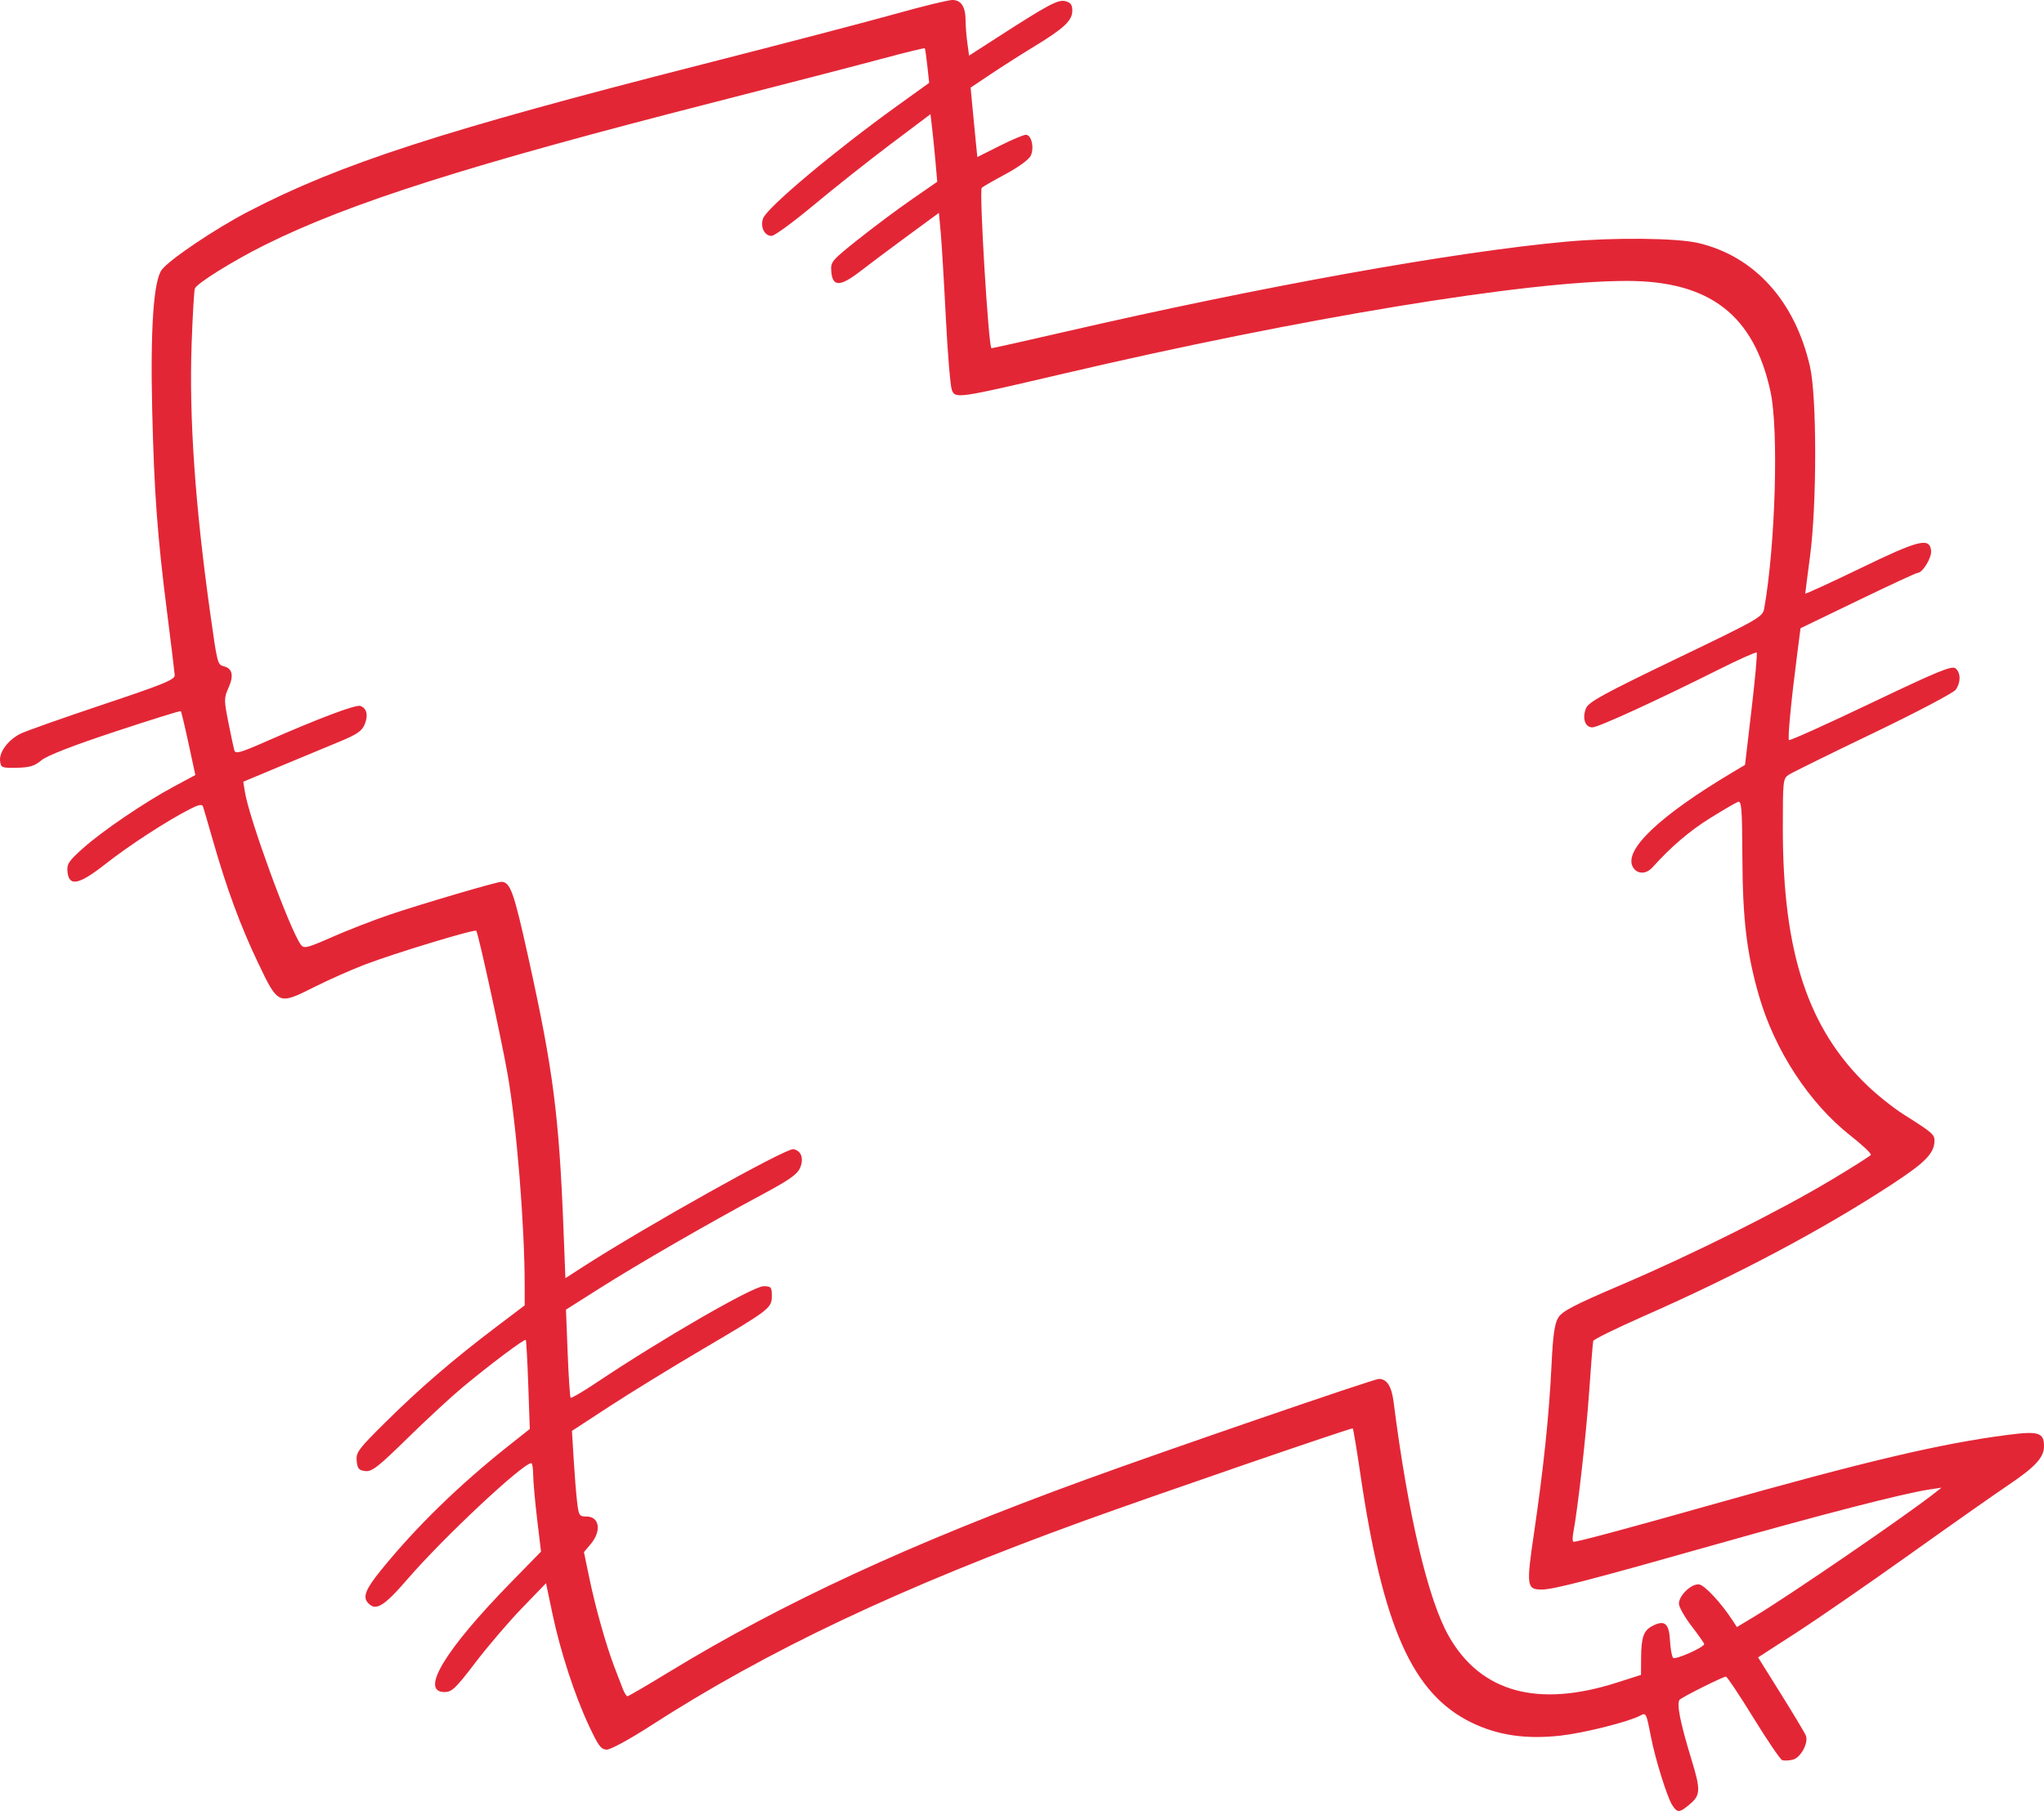
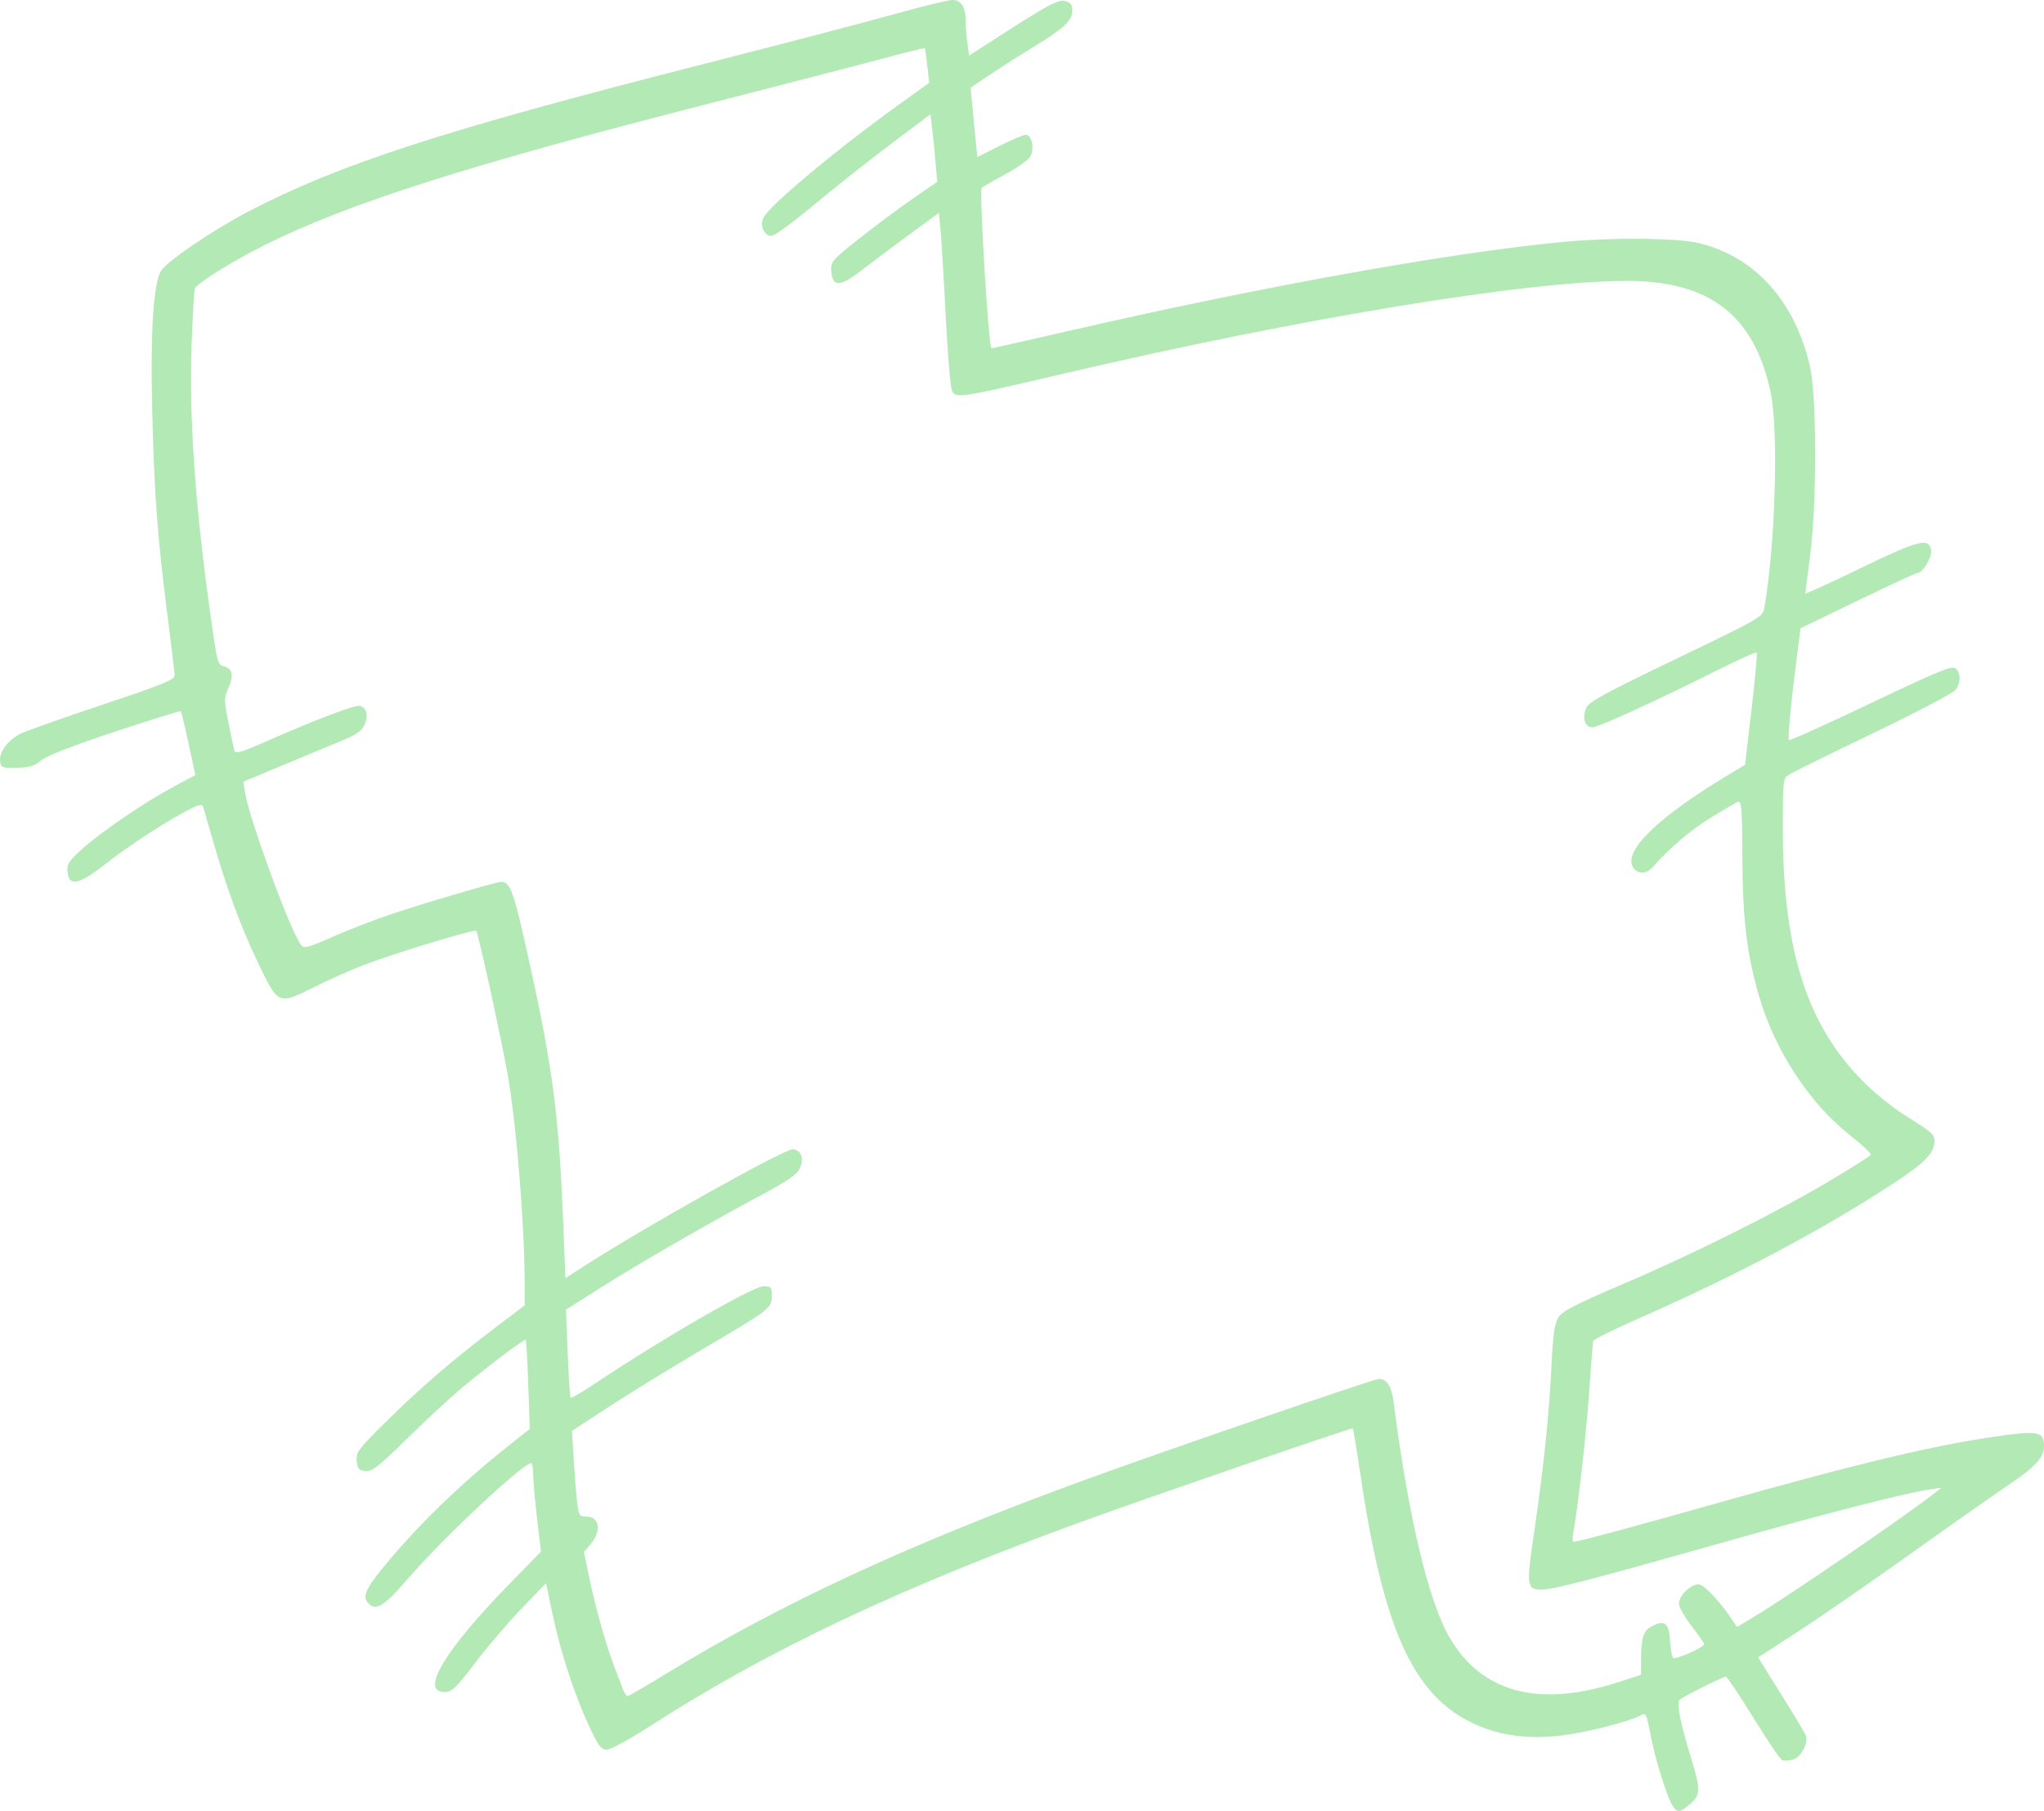
<svg xmlns="http://www.w3.org/2000/svg" id="svg3371" version="1.1" width="909.783" height="806.054" viewBox="0 0 909.783 806.054">
  <defs id="defs3375" />
  <g id="layer9" transform="translate(-383.7693,394.4607)">
-     <path transform="translate(-2785.198,-610.7107)" id="path3427" style="display:inline;fill:#E32636" d="M 3466.077,960.847 C 3517.457,929.494 3574.701,903.045 3652.5,874.712 3688.768,861.504 3780.508,830 3782.703,830 c 3.567,0 5.664,3.274 6.55,10.23 6.394,50.215 15.353,88.162 24.652,104.415 14.211,24.839 39.493,31.792 74.678,20.539 l 10.792,-3.452 0.049,-7.429 c 0.06,-9.247 1.067,-12.225 4.808,-14.227 5.572,-2.982 7.602,-1.418 8.028,6.185 0.211,3.775 0.846,7.329 1.411,7.899 0.986,0.995 13.83,-4.718 13.83,-6.152 0,-0.384 -2.531,-3.988 -5.625,-8.009 -3.094,-4.021 -5.625,-8.503 -5.625,-9.962 0,-3.683 5.656,-9.049 9.022,-8.559 2.466,0.359 9.804,8.255 14.821,15.949 l 1.968,3.019 8.031,-4.832 c 15.538,-9.349 67.177,-44.731 79.907,-54.75 l 3.125,-2.46 -5.625,0.848 c -11.335,1.709 -47.879,11.12 -94.916,24.444 -55.592,15.747 -72.197,20.052 -77.345,20.052 -6.768,0 -6.973,-1.489 -3.47,-25.233 4.219,-28.602 6.731,-52.676 7.768,-74.439 0.644,-13.533 1.365,-18.648 3.007,-21.348 1.753,-2.883 7.072,-5.648 28.246,-14.688 31.526,-13.459 69.99,-32.674 93.202,-46.56 9.414,-5.632 17.382,-10.67 17.707,-11.196 0.325,-0.526 -3.743,-4.363 -9.04,-8.527 -18.388,-14.454 -33.791,-38.003 -40.803,-62.384 -5.436,-18.9 -7.229,-33.903 -7.36,-61.575 -0.104,-21.959 -0.369,-25.232 -1.995,-24.621 -1.031,0.387 -6.582,3.627 -12.334,7.2 -9.163,5.691 -17.319,12.659 -25.751,21.999 -2.742,3.038 -6.632,3.039 -8.534,0.004 -4.667,-7.449 11.457,-22.871 44.398,-42.467 l 5.398,-3.211 2.898,-24.697 c 1.594,-13.584 2.626,-24.969 2.294,-25.302 -0.332,-0.332 -7.836,3.015 -16.674,7.439 C 3906.086,528.212 3880.336,540 3877.711,540 c -3.249,0 -4.613,-4.162 -2.795,-8.53 1.161,-2.79 7.803,-6.427 39.998,-21.907 37.174,-17.874 38.631,-18.708 39.305,-22.5 4.983,-28.045 6.482,-79.469 2.812,-96.438 -7.385,-34.142 -27.054,-49.327 -63.905,-49.334 -44.698,-0.007 -145.008,16.512 -251.25,41.378 -46.848,10.965 -47.656,11.082 -49.238,7.175 -0.661,-1.633 -1.872,-16.189 -2.691,-32.345 -0.819,-16.156 -1.845,-33.228 -2.28,-37.938 l -0.792,-8.563 -13.75,10.093 c -7.562,5.551 -17.071,12.667 -21.129,15.812 -9.038,7.005 -12.444,7.096 -13.005,0.349 -0.373,-4.489 -0.031,-4.902 11.976,-14.468 6.798,-5.416 17.49,-13.396 23.759,-17.733 l 11.399,-7.886 -0.71,-8.271 c -0.39,-4.549 -1.065,-11.32 -1.5,-15.046 l -0.79,-6.775 -17.735,13.343 c -9.754,7.339 -25.145,19.528 -34.203,27.088 -9.057,7.559 -17.51,13.745 -18.784,13.745 -3.201,0 -5.183,-4.101 -3.774,-7.808 1.868,-4.914 31.765,-29.991 59.829,-50.184 l 14.083,-10.133 -0.811,-7.5 c -0.446,-4.125 -0.956,-7.673 -1.134,-7.884 -0.177,-0.211 -8.681,1.867 -18.897,4.618 -10.216,2.751 -43.887,11.474 -74.824,19.384 -109.216,27.922 -162.331,44.792 -200,63.521 -14.082,7.001 -30.259,17.074 -31.178,19.412 -0.335,0.853 -0.978,11.822 -1.429,24.375 -1.181,32.913 1.517,72.051 8.294,120.324 3.165,22.544 3.208,22.708 6.168,23.482 3.707,0.969 4.359,4.18 1.939,9.546 -2.02,4.48 -2.025,5.403 -0.077,15.245 1.14,5.762 2.336,11.402 2.658,12.532 0.5,1.756 2.538,1.197 13.98,-3.832 23.708,-10.421 40.211,-16.638 42.169,-15.887 2.87,1.101 3.563,4.158 1.869,8.247 -1.21,2.922 -3.453,4.46 -11.08,7.599 -5.26,2.165 -17.072,7.075 -26.25,10.911 l -16.687,6.975 0.728,4.553 c 1.91,11.946 19.959,61.259 24.875,67.966 1.383,1.886 2.654,1.576 14.021,-3.425 6.875,-3.025 18.406,-7.501 25.625,-9.947 13.742,-4.656 47.488,-14.589 49.566,-14.589 4.05,0 5.583,4.314 12.215,34.375 10.932,49.55 13.524,69.682 15.501,120.393 l 0.844,21.643 7.5,-4.843 c 27.879,-18.003 90.812,-53.211 93.992,-52.585 3.479,0.685 4.72,4.082 3.005,8.222 -1.242,2.998 -4.734,5.455 -17.4,12.24 -23.399,12.536 -54.589,30.535 -71.74,41.4 l -15.103,9.568 0.754,19.32 c 0.415,10.626 1.014,19.579 1.33,19.896 0.317,0.317 5.545,-2.75 11.619,-6.816 29.061,-19.453 69.563,-42.814 74.228,-42.814 3.368,0 3.69,0.373 3.69,4.28 0,5.475 -0.78,6.074 -31.25,24.004 -13.406,7.889 -31.874,19.237 -41.04,25.217 l -16.665,10.874 0.754,12.5 c 0.415,6.875 1.101,15.453 1.525,19.062 0.722,6.142 0.991,6.562 4.215,6.562 5.745,0 6.747,6.436 1.899,12.198 l -3.063,3.64 2.45,11.769 c 2.722,13.072 7.419,29.733 11.07,39.269 1.316,3.438 2.989,7.797 3.718,9.688 0.729,1.891 1.683,3.438 2.121,3.438 0.438,0 8.467,-4.681 17.843,-10.403 z m 447.189,58.84 c -2.261,-3.55 -7.537,-20.467 -9.454,-30.312 -2.116,-10.865 -2.151,-10.933 -4.888,-9.469 -5.073,2.715 -24.789,7.667 -35.238,8.851 -15.39,1.743 -27.976,-0.09 -39.705,-5.784 -26.257,-12.747 -39.468,-42.289 -49.538,-110.77 -1.605,-10.914 -3.121,-19.997 -3.369,-20.187 -0.509,-0.388 -89.44,30.207 -119.532,41.123 -81.885,29.705 -141,57.668 -193.306,91.441 -8.876,5.731 -17.49,10.42 -19.144,10.42 -2.547,0 -3.762,-1.613 -7.958,-10.568 -6.414,-13.687 -12.777,-33.217 -16.314,-50.078 l -2.816,-13.422 -10.723,11.096 c -5.897,6.103 -15.221,17.003 -20.72,24.221 -8.75,11.487 -10.462,13.125 -13.717,13.125 -11.17,0 0.176,-18.756 29.489,-48.75 l 13.438,-13.75 -1.718,-14.375 c -0.945,-7.906 -1.738,-16.766 -1.761,-19.688 -0.024,-2.922 -0.402,-5.312 -0.842,-5.312 -3.779,0 -39.047,33.028 -55.059,51.562 -10.786,12.485 -14.363,14.565 -17.842,10.372 -2.134,-2.571 -0.682,-6.055 5.923,-14.212 15.698,-19.385 34.975,-38.151 57.489,-55.964 l 8.818,-6.977 -0.683,-19.578 c -0.376,-10.768 -0.874,-19.798 -1.107,-20.067 -0.529,-0.608 -15.87,10.895 -28.144,21.103 -5.071,4.218 -16.107,14.421 -24.524,22.673 -13.043,12.788 -15.812,14.946 -18.75,14.608 -2.891,-0.332 -3.511,-1.065 -3.845,-4.539 -0.365,-3.8 0.723,-5.25 13.125,-17.507 15.21,-15.032 29.973,-27.731 48.835,-42.009 l 12.812,-9.699 -8e-4,-8.946 c 0,-26.697 -3.599,-71.2 -7.593,-93.946 -2.77,-15.775 -13.089,-62.975 -13.957,-63.843 -0.799,-0.799 -36.24,9.957 -49.581,15.048 -5.994,2.287 -16.139,6.791 -22.546,10.009 -16.02,8.046 -16.007,8.051 -25.073,-10.953 -7.774,-16.296 -13.889,-32.894 -20.049,-54.419 -2.1,-7.338 -4.061,-14.062 -4.359,-14.943 -0.407,-1.202 -1.87,-0.922 -5.877,1.121 -10.163,5.185 -27.14,16.218 -37.429,24.324 -11.931,9.4 -16.377,10.314 -17.04,3.503 -0.329,-3.38 0.592,-4.769 6.875,-10.377 8.707,-7.771 27.427,-20.482 40.528,-27.52 l 9.523,-5.116 -3.022,-14 c -1.662,-7.7 -3.216,-14.193 -3.452,-14.43 -0.236,-0.237 -13.454,3.881 -29.373,9.15 -18.874,6.247 -30.252,10.682 -32.706,12.747 -2.996,2.521 -5.214,3.195 -10.878,3.307 -6.742,0.133 -7.134,-0.027 -7.487,-3.053 -0.453,-3.886 3.505,-9.223 8.92,-12.03 2.174,-1.127 18.577,-6.939 36.452,-12.917 27.623,-9.238 32.478,-11.224 32.356,-13.239 -0.079,-1.304 -1.61,-13.902 -3.401,-27.996 -4.331,-34.068 -5.746,-53.312 -6.618,-90 -0.856,-36.005 0.603,-57.467 4.24,-62.382 3.344,-4.518 23.712,-18.235 38.526,-25.945 40.798,-21.233 86.778,-36.136 202.397,-65.601 35.062,-8.936 73.636,-19.02 85.72,-22.41 12.084,-3.39 23.454,-6.163 25.268,-6.163 3.911,0 5.887,3.06 5.887,9.118 0,2.355 0.35,6.839 0.779,9.963 l 0.778,5.68 12.034,-7.754 c 23.409,-15.084 27.561,-17.303 30.836,-16.481 2.346,0.589 3.073,1.597 3.073,4.263 0,4.366 -3.732,7.871 -16.875,15.849 -5.5,3.339 -14.137,8.836 -19.195,12.218 l -9.194,6.148 0.78,8.31 c 0.429,4.571 1.104,11.524 1.5,15.453 l 0.719,7.142 9.855,-4.955 c 5.42,-2.725 10.7,-4.955 11.734,-4.955 2.491,0 3.83,5.697 2.186,9.304 -0.756,1.659 -5.437,5.088 -11.096,8.128 -5.384,2.892 -10.208,5.663 -10.72,6.157 -1.22,1.177 3.037,71.41 4.328,71.41 0.544,0 15.472,-3.338 33.172,-7.419 87.108,-20.081 173.226,-35.551 222.807,-40.025 21.276,-1.92 49.109,-1.626 58.634,0.619 25.034,5.901 43.016,25.783 49.7,54.95 3.098,13.518 3.106,61.256 0.015,84.579 -1.154,8.706 -2.098,16.117 -2.098,16.468 0,0.352 11.021,-4.694 24.491,-11.213 26.191,-12.675 30.814,-13.833 31.506,-7.891 0.363,3.118 -3.771,9.932 -6.026,9.932 -0.603,0 -12.571,5.543 -26.594,12.318 l -25.497,12.318 -1.436,11.119 c -2.75,21.294 -4.348,38.007 -3.697,38.658 0.36,0.36 16.756,-7.03 36.434,-16.424 29.817,-14.233 36.095,-16.817 37.674,-15.506 2.383,1.977 2.433,6.192 0.115,9.502 -0.979,1.398 -17.432,10.063 -36.562,19.256 -19.13,9.193 -36.048,17.52 -37.594,18.505 -2.745,1.747 -2.812,2.329 -2.812,24.083 0,55.172 11.162,89.033 37.738,114.477 4.413,4.225 11.649,9.969 16.08,12.764 12.529,7.902 13.682,8.875 13.682,11.55 0,5.666 -3.931,9.713 -19,19.564 -30.781,20.122 -68.54,40.18 -110.213,58.55 -12.286,5.415 -22.49,10.419 -22.675,11.119 -0.185,0.7 -0.999,10.835 -1.808,22.522 -1.32,19.063 -4.998,51.765 -7.055,62.731 -0.428,2.279 -0.387,4.144 0.091,4.144 1.947,0 23.426,-5.764 60.7,-16.289 69.211,-19.542 102.808,-27.471 132.707,-31.317 13.636,-1.754 16.003,-1.001 16.003,5.09 0,4.986 -3.909,9.217 -16.076,17.4 -5.939,3.994 -25.705,17.893 -43.924,30.886 -18.219,12.993 -40.807,28.587 -50.196,34.654 l -17.071,11.03 10.288,16.46 c 5.659,9.053 10.609,17.333 11,18.401 1.211,3.303 -2.322,9.774 -5.814,10.651 -1.76,0.442 -3.905,0.533 -4.766,0.202 -0.861,-0.331 -6.628,-8.827 -12.815,-18.881 -6.188,-10.054 -11.686,-18.282 -12.219,-18.284 -1.201,-0.005 -18.498,8.607 -20.471,10.192 -1.65,1.326 0.024,9.983 5.195,26.862 4.083,13.326 3.994,15.734 -0.726,19.706 -4.701,3.955 -5.607,4.004 -7.887,0.424 z" />
+     <path transform="translate(-2785.198,-610.7107)" id="path3427" style="display:inline;fill:#B2E9B5" d="M 3466.077,960.847 C 3517.457,929.494 3574.701,903.045 3652.5,874.712 3688.768,861.504 3780.508,830 3782.703,830 c 3.567,0 5.664,3.274 6.55,10.23 6.394,50.215 15.353,88.162 24.652,104.415 14.211,24.839 39.493,31.792 74.678,20.539 l 10.792,-3.452 0.049,-7.429 c 0.06,-9.247 1.067,-12.225 4.808,-14.227 5.572,-2.982 7.602,-1.418 8.028,6.185 0.211,3.775 0.846,7.329 1.411,7.899 0.986,0.995 13.83,-4.718 13.83,-6.152 0,-0.384 -2.531,-3.988 -5.625,-8.009 -3.094,-4.021 -5.625,-8.503 -5.625,-9.962 0,-3.683 5.656,-9.049 9.022,-8.559 2.466,0.359 9.804,8.255 14.821,15.949 l 1.968,3.019 8.031,-4.832 c 15.538,-9.349 67.177,-44.731 79.907,-54.75 l 3.125,-2.46 -5.625,0.848 c -11.335,1.709 -47.879,11.12 -94.916,24.444 -55.592,15.747 -72.197,20.052 -77.345,20.052 -6.768,0 -6.973,-1.489 -3.47,-25.233 4.219,-28.602 6.731,-52.676 7.768,-74.439 0.644,-13.533 1.365,-18.648 3.007,-21.348 1.753,-2.883 7.072,-5.648 28.246,-14.688 31.526,-13.459 69.99,-32.674 93.202,-46.56 9.414,-5.632 17.382,-10.67 17.707,-11.196 0.325,-0.526 -3.743,-4.363 -9.04,-8.527 -18.388,-14.454 -33.791,-38.003 -40.803,-62.384 -5.436,-18.9 -7.229,-33.903 -7.36,-61.575 -0.104,-21.959 -0.369,-25.232 -1.995,-24.621 -1.031,0.387 -6.582,3.627 -12.334,7.2 -9.163,5.691 -17.319,12.659 -25.751,21.999 -2.742,3.038 -6.632,3.039 -8.534,0.004 -4.667,-7.449 11.457,-22.871 44.398,-42.467 l 5.398,-3.211 2.898,-24.697 c 1.594,-13.584 2.626,-24.969 2.294,-25.302 -0.332,-0.332 -7.836,3.015 -16.674,7.439 C 3906.086,528.212 3880.336,540 3877.711,540 c -3.249,0 -4.613,-4.162 -2.795,-8.53 1.161,-2.79 7.803,-6.427 39.998,-21.907 37.174,-17.874 38.631,-18.708 39.305,-22.5 4.983,-28.045 6.482,-79.469 2.812,-96.438 -7.385,-34.142 -27.054,-49.327 -63.905,-49.334 -44.698,-0.007 -145.008,16.512 -251.25,41.378 -46.848,10.965 -47.656,11.082 -49.238,7.175 -0.661,-1.633 -1.872,-16.189 -2.691,-32.345 -0.819,-16.156 -1.845,-33.228 -2.28,-37.938 l -0.792,-8.563 -13.75,10.093 c -7.562,5.551 -17.071,12.667 -21.129,15.812 -9.038,7.005 -12.444,7.096 -13.005,0.349 -0.373,-4.489 -0.031,-4.902 11.976,-14.468 6.798,-5.416 17.49,-13.396 23.759,-17.733 l 11.399,-7.886 -0.71,-8.271 c -0.39,-4.549 -1.065,-11.32 -1.5,-15.046 l -0.79,-6.775 -17.735,13.343 c -9.754,7.339 -25.145,19.528 -34.203,27.088 -9.057,7.559 -17.51,13.745 -18.784,13.745 -3.201,0 -5.183,-4.101 -3.774,-7.808 1.868,-4.914 31.765,-29.991 59.829,-50.184 l 14.083,-10.133 -0.811,-7.5 c -0.446,-4.125 -0.956,-7.673 -1.134,-7.884 -0.177,-0.211 -8.681,1.867 -18.897,4.618 -10.216,2.751 -43.887,11.474 -74.824,19.384 -109.216,27.922 -162.331,44.792 -200,63.521 -14.082,7.001 -30.259,17.074 -31.178,19.412 -0.335,0.853 -0.978,11.822 -1.429,24.375 -1.181,32.913 1.517,72.051 8.294,120.324 3.165,22.544 3.208,22.708 6.168,23.482 3.707,0.969 4.359,4.18 1.939,9.546 -2.02,4.48 -2.025,5.403 -0.077,15.245 1.14,5.762 2.336,11.402 2.658,12.532 0.5,1.756 2.538,1.197 13.98,-3.832 23.708,-10.421 40.211,-16.638 42.169,-15.887 2.87,1.101 3.563,4.158 1.869,8.247 -1.21,2.922 -3.453,4.46 -11.08,7.599 -5.26,2.165 -17.072,7.075 -26.25,10.911 l -16.687,6.975 0.728,4.553 c 1.91,11.946 19.959,61.259 24.875,67.966 1.383,1.886 2.654,1.576 14.021,-3.425 6.875,-3.025 18.406,-7.501 25.625,-9.947 13.742,-4.656 47.488,-14.589 49.566,-14.589 4.05,0 5.583,4.314 12.215,34.375 10.932,49.55 13.524,69.682 15.501,120.393 l 0.844,21.643 7.5,-4.843 c 27.879,-18.003 90.812,-53.211 93.992,-52.585 3.479,0.685 4.72,4.082 3.005,8.222 -1.242,2.998 -4.734,5.455 -17.4,12.24 -23.399,12.536 -54.589,30.535 -71.74,41.4 l -15.103,9.568 0.754,19.32 c 0.415,10.626 1.014,19.579 1.33,19.896 0.317,0.317 5.545,-2.75 11.619,-6.816 29.061,-19.453 69.563,-42.814 74.228,-42.814 3.368,0 3.69,0.373 3.69,4.28 0,5.475 -0.78,6.074 -31.25,24.004 -13.406,7.889 -31.874,19.237 -41.04,25.217 l -16.665,10.874 0.754,12.5 c 0.415,6.875 1.101,15.453 1.525,19.062 0.722,6.142 0.991,6.562 4.215,6.562 5.745,0 6.747,6.436 1.899,12.198 l -3.063,3.64 2.45,11.769 c 2.722,13.072 7.419,29.733 11.07,39.269 1.316,3.438 2.989,7.797 3.718,9.688 0.729,1.891 1.683,3.438 2.121,3.438 0.438,0 8.467,-4.681 17.843,-10.403 z m 447.189,58.84 c -2.261,-3.55 -7.537,-20.467 -9.454,-30.312 -2.116,-10.865 -2.151,-10.933 -4.888,-9.469 -5.073,2.715 -24.789,7.667 -35.238,8.851 -15.39,1.743 -27.976,-0.09 -39.705,-5.784 -26.257,-12.747 -39.468,-42.289 -49.538,-110.77 -1.605,-10.914 -3.121,-19.997 -3.369,-20.187 -0.509,-0.388 -89.44,30.207 -119.532,41.123 -81.885,29.705 -141,57.668 -193.306,91.441 -8.876,5.731 -17.49,10.42 -19.144,10.42 -2.547,0 -3.762,-1.613 -7.958,-10.568 -6.414,-13.687 -12.777,-33.217 -16.314,-50.078 l -2.816,-13.422 -10.723,11.096 c -5.897,6.103 -15.221,17.003 -20.72,24.221 -8.75,11.487 -10.462,13.125 -13.717,13.125 -11.17,0 0.176,-18.756 29.489,-48.75 l 13.438,-13.75 -1.718,-14.375 c -0.945,-7.906 -1.738,-16.766 -1.761,-19.688 -0.024,-2.922 -0.402,-5.312 -0.842,-5.312 -3.779,0 -39.047,33.028 -55.059,51.562 -10.786,12.485 -14.363,14.565 -17.842,10.372 -2.134,-2.571 -0.682,-6.055 5.923,-14.212 15.698,-19.385 34.975,-38.151 57.489,-55.964 l 8.818,-6.977 -0.683,-19.578 c -0.376,-10.768 -0.874,-19.798 -1.107,-20.067 -0.529,-0.608 -15.87,10.895 -28.144,21.103 -5.071,4.218 -16.107,14.421 -24.524,22.673 -13.043,12.788 -15.812,14.946 -18.75,14.608 -2.891,-0.332 -3.511,-1.065 -3.845,-4.539 -0.365,-3.8 0.723,-5.25 13.125,-17.507 15.21,-15.032 29.973,-27.731 48.835,-42.009 l 12.812,-9.699 -8e-4,-8.946 c 0,-26.697 -3.599,-71.2 -7.593,-93.946 -2.77,-15.775 -13.089,-62.975 -13.957,-63.843 -0.799,-0.799 -36.24,9.957 -49.581,15.048 -5.994,2.287 -16.139,6.791 -22.546,10.009 -16.02,8.046 -16.007,8.051 -25.073,-10.953 -7.774,-16.296 -13.889,-32.894 -20.049,-54.419 -2.1,-7.338 -4.061,-14.062 -4.359,-14.943 -0.407,-1.202 -1.87,-0.922 -5.877,1.121 -10.163,5.185 -27.14,16.218 -37.429,24.324 -11.931,9.4 -16.377,10.314 -17.04,3.503 -0.329,-3.38 0.592,-4.769 6.875,-10.377 8.707,-7.771 27.427,-20.482 40.528,-27.52 l 9.523,-5.116 -3.022,-14 c -1.662,-7.7 -3.216,-14.193 -3.452,-14.43 -0.236,-0.237 -13.454,3.881 -29.373,9.15 -18.874,6.247 -30.252,10.682 -32.706,12.747 -2.996,2.521 -5.214,3.195 -10.878,3.307 -6.742,0.133 -7.134,-0.027 -7.487,-3.053 -0.453,-3.886 3.505,-9.223 8.92,-12.03 2.174,-1.127 18.577,-6.939 36.452,-12.917 27.623,-9.238 32.478,-11.224 32.356,-13.239 -0.079,-1.304 -1.61,-13.902 -3.401,-27.996 -4.331,-34.068 -5.746,-53.312 -6.618,-90 -0.856,-36.005 0.603,-57.467 4.24,-62.382 3.344,-4.518 23.712,-18.235 38.526,-25.945 40.798,-21.233 86.778,-36.136 202.397,-65.601 35.062,-8.936 73.636,-19.02 85.72,-22.41 12.084,-3.39 23.454,-6.163 25.268,-6.163 3.911,0 5.887,3.06 5.887,9.118 0,2.355 0.35,6.839 0.779,9.963 l 0.778,5.68 12.034,-7.754 c 23.409,-15.084 27.561,-17.303 30.836,-16.481 2.346,0.589 3.073,1.597 3.073,4.263 0,4.366 -3.732,7.871 -16.875,15.849 -5.5,3.339 -14.137,8.836 -19.195,12.218 l -9.194,6.148 0.78,8.31 c 0.429,4.571 1.104,11.524 1.5,15.453 l 0.719,7.142 9.855,-4.955 c 5.42,-2.725 10.7,-4.955 11.734,-4.955 2.491,0 3.83,5.697 2.186,9.304 -0.756,1.659 -5.437,5.088 -11.096,8.128 -5.384,2.892 -10.208,5.663 -10.72,6.157 -1.22,1.177 3.037,71.41 4.328,71.41 0.544,0 15.472,-3.338 33.172,-7.419 87.108,-20.081 173.226,-35.551 222.807,-40.025 21.276,-1.92 49.109,-1.626 58.634,0.619 25.034,5.901 43.016,25.783 49.7,54.95 3.098,13.518 3.106,61.256 0.015,84.579 -1.154,8.706 -2.098,16.117 -2.098,16.468 0,0.352 11.021,-4.694 24.491,-11.213 26.191,-12.675 30.814,-13.833 31.506,-7.891 0.363,3.118 -3.771,9.932 -6.026,9.932 -0.603,0 -12.571,5.543 -26.594,12.318 l -25.497,12.318 -1.436,11.119 c -2.75,21.294 -4.348,38.007 -3.697,38.658 0.36,0.36 16.756,-7.03 36.434,-16.424 29.817,-14.233 36.095,-16.817 37.674,-15.506 2.383,1.977 2.433,6.192 0.115,9.502 -0.979,1.398 -17.432,10.063 -36.562,19.256 -19.13,9.193 -36.048,17.52 -37.594,18.505 -2.745,1.747 -2.812,2.329 -2.812,24.083 0,55.172 11.162,89.033 37.738,114.477 4.413,4.225 11.649,9.969 16.08,12.764 12.529,7.902 13.682,8.875 13.682,11.55 0,5.666 -3.931,9.713 -19,19.564 -30.781,20.122 -68.54,40.18 -110.213,58.55 -12.286,5.415 -22.49,10.419 -22.675,11.119 -0.185,0.7 -0.999,10.835 -1.808,22.522 -1.32,19.063 -4.998,51.765 -7.055,62.731 -0.428,2.279 -0.387,4.144 0.091,4.144 1.947,0 23.426,-5.764 60.7,-16.289 69.211,-19.542 102.808,-27.471 132.707,-31.317 13.636,-1.754 16.003,-1.001 16.003,5.09 0,4.986 -3.909,9.217 -16.076,17.4 -5.939,3.994 -25.705,17.893 -43.924,30.886 -18.219,12.993 -40.807,28.587 -50.196,34.654 l -17.071,11.03 10.288,16.46 c 5.659,9.053 10.609,17.333 11,18.401 1.211,3.303 -2.322,9.774 -5.814,10.651 -1.76,0.442 -3.905,0.533 -4.766,0.202 -0.861,-0.331 -6.628,-8.827 -12.815,-18.881 -6.188,-10.054 -11.686,-18.282 -12.219,-18.284 -1.201,-0.005 -18.498,8.607 -20.471,10.192 -1.65,1.326 0.024,9.983 5.195,26.862 4.083,13.326 3.994,15.734 -0.726,19.706 -4.701,3.955 -5.607,4.004 -7.887,0.424 z" />
  </g>
</svg>
